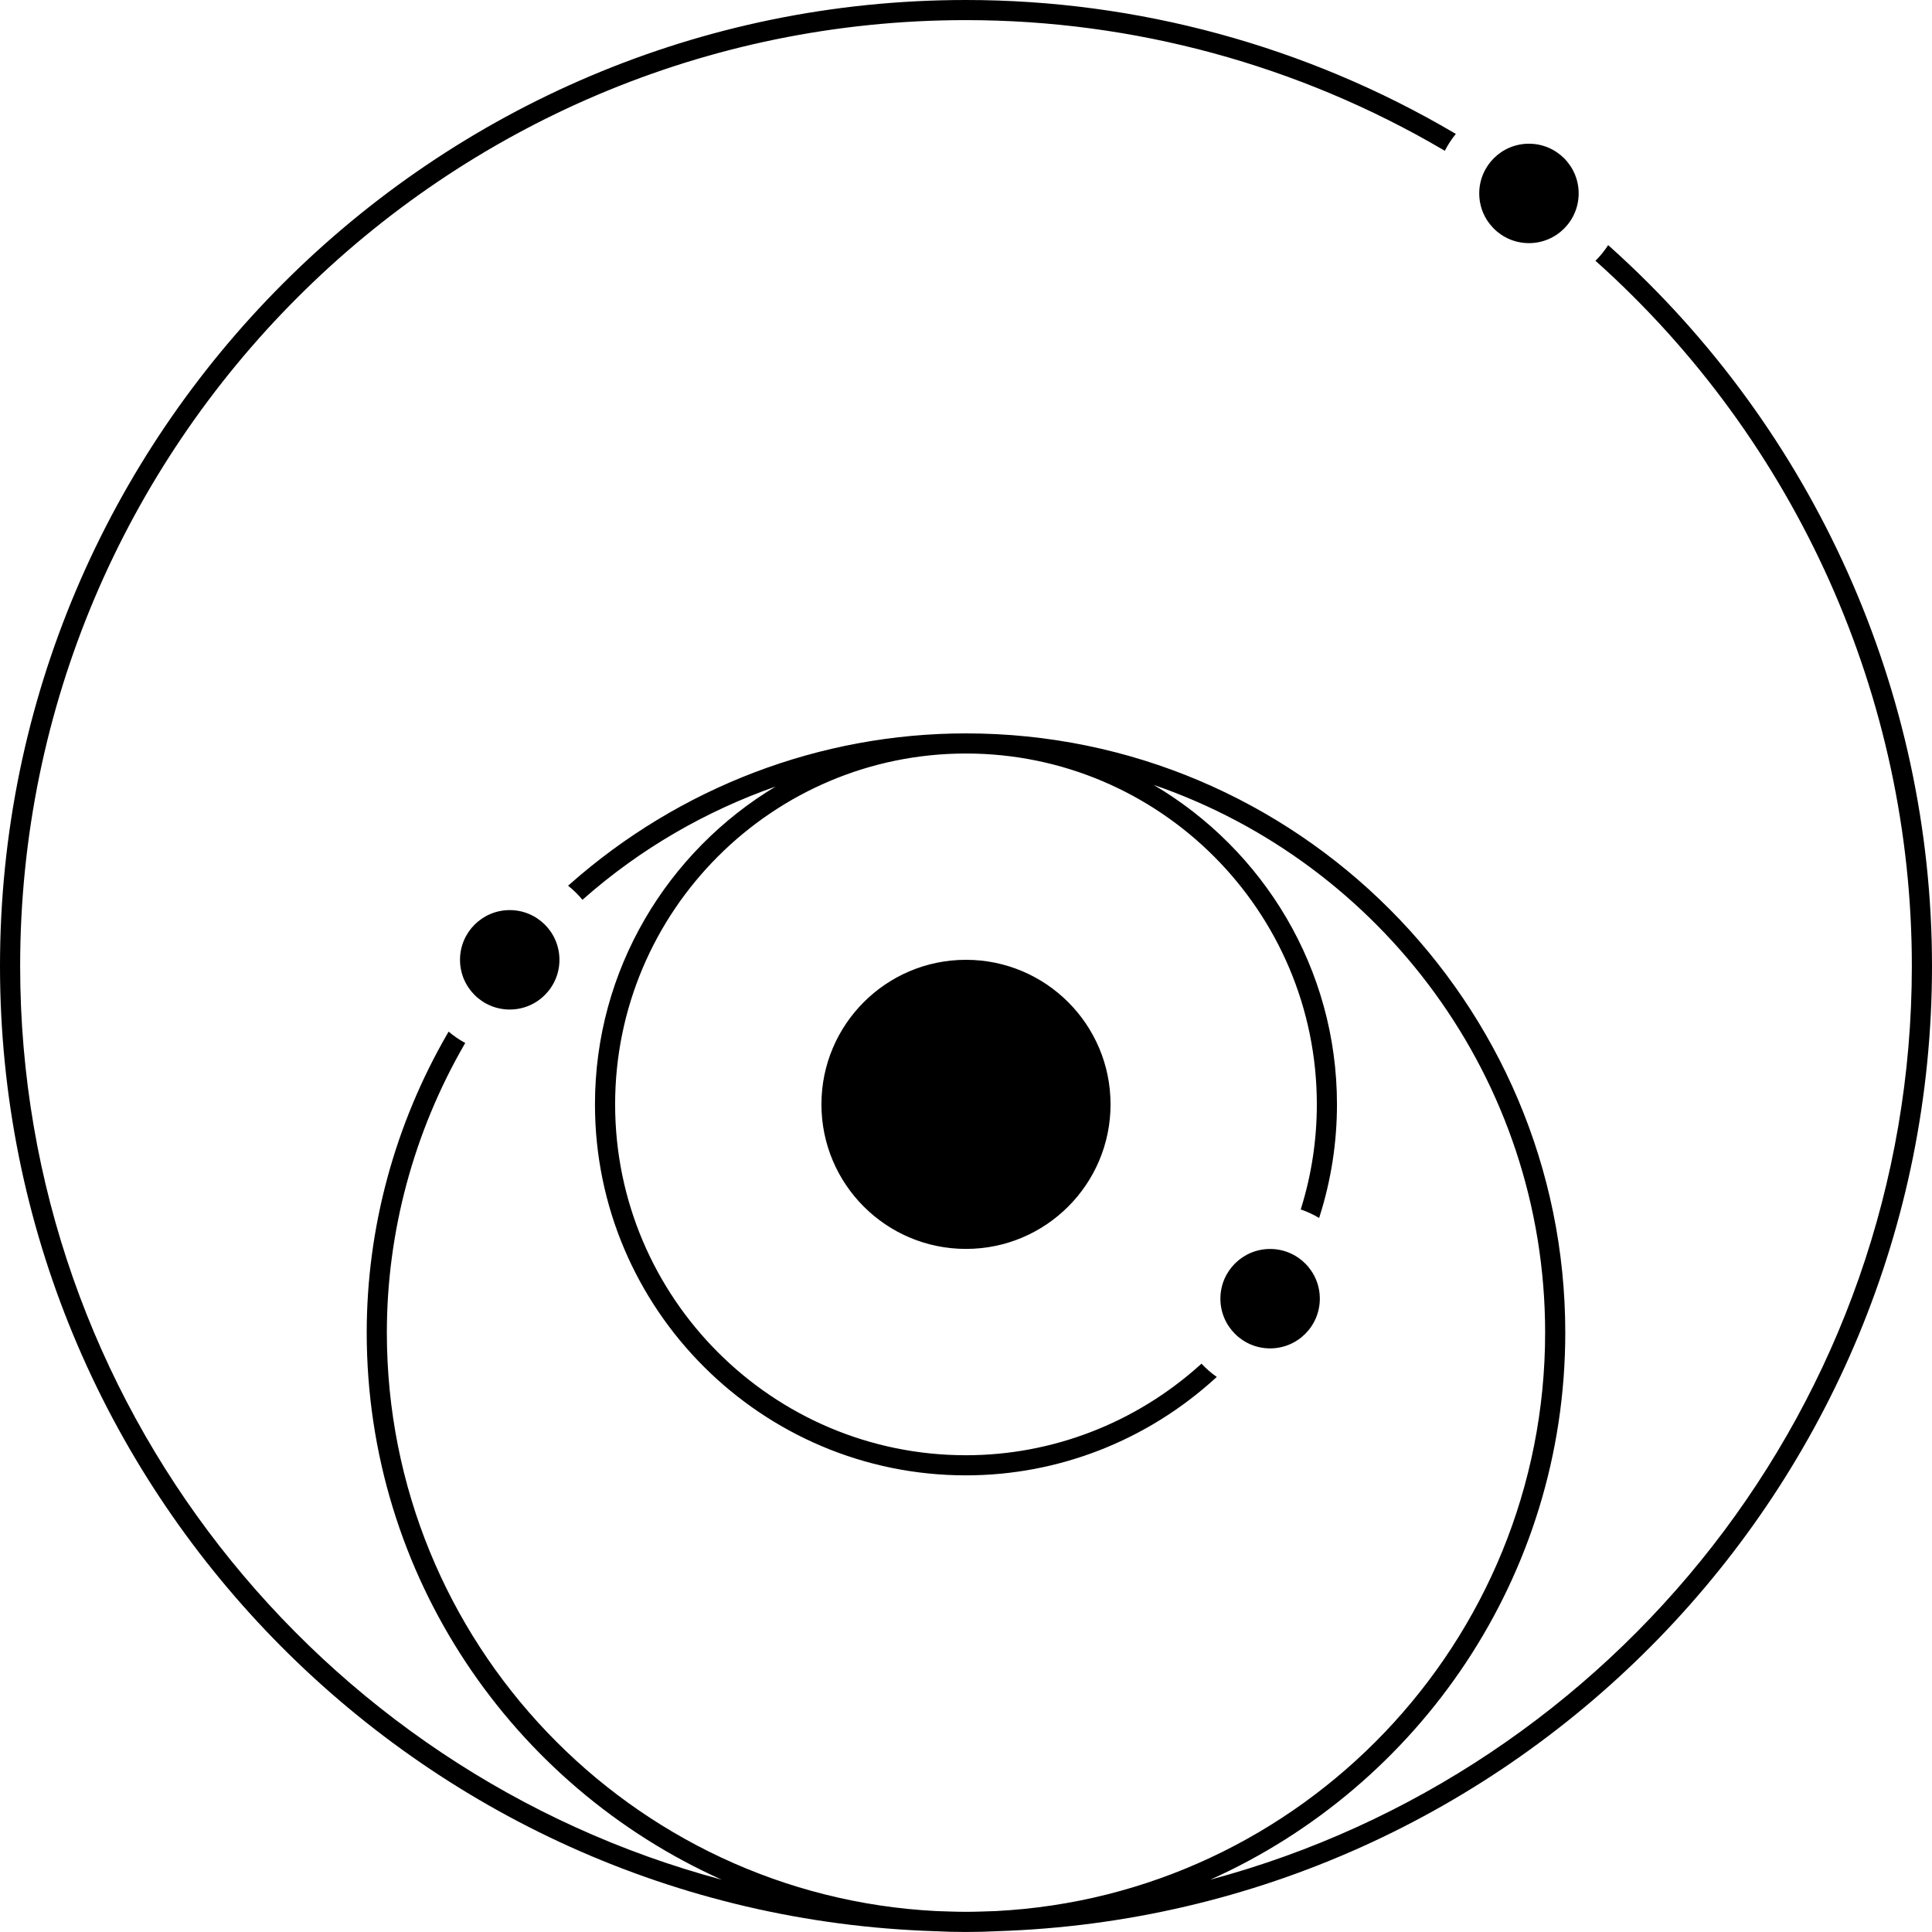
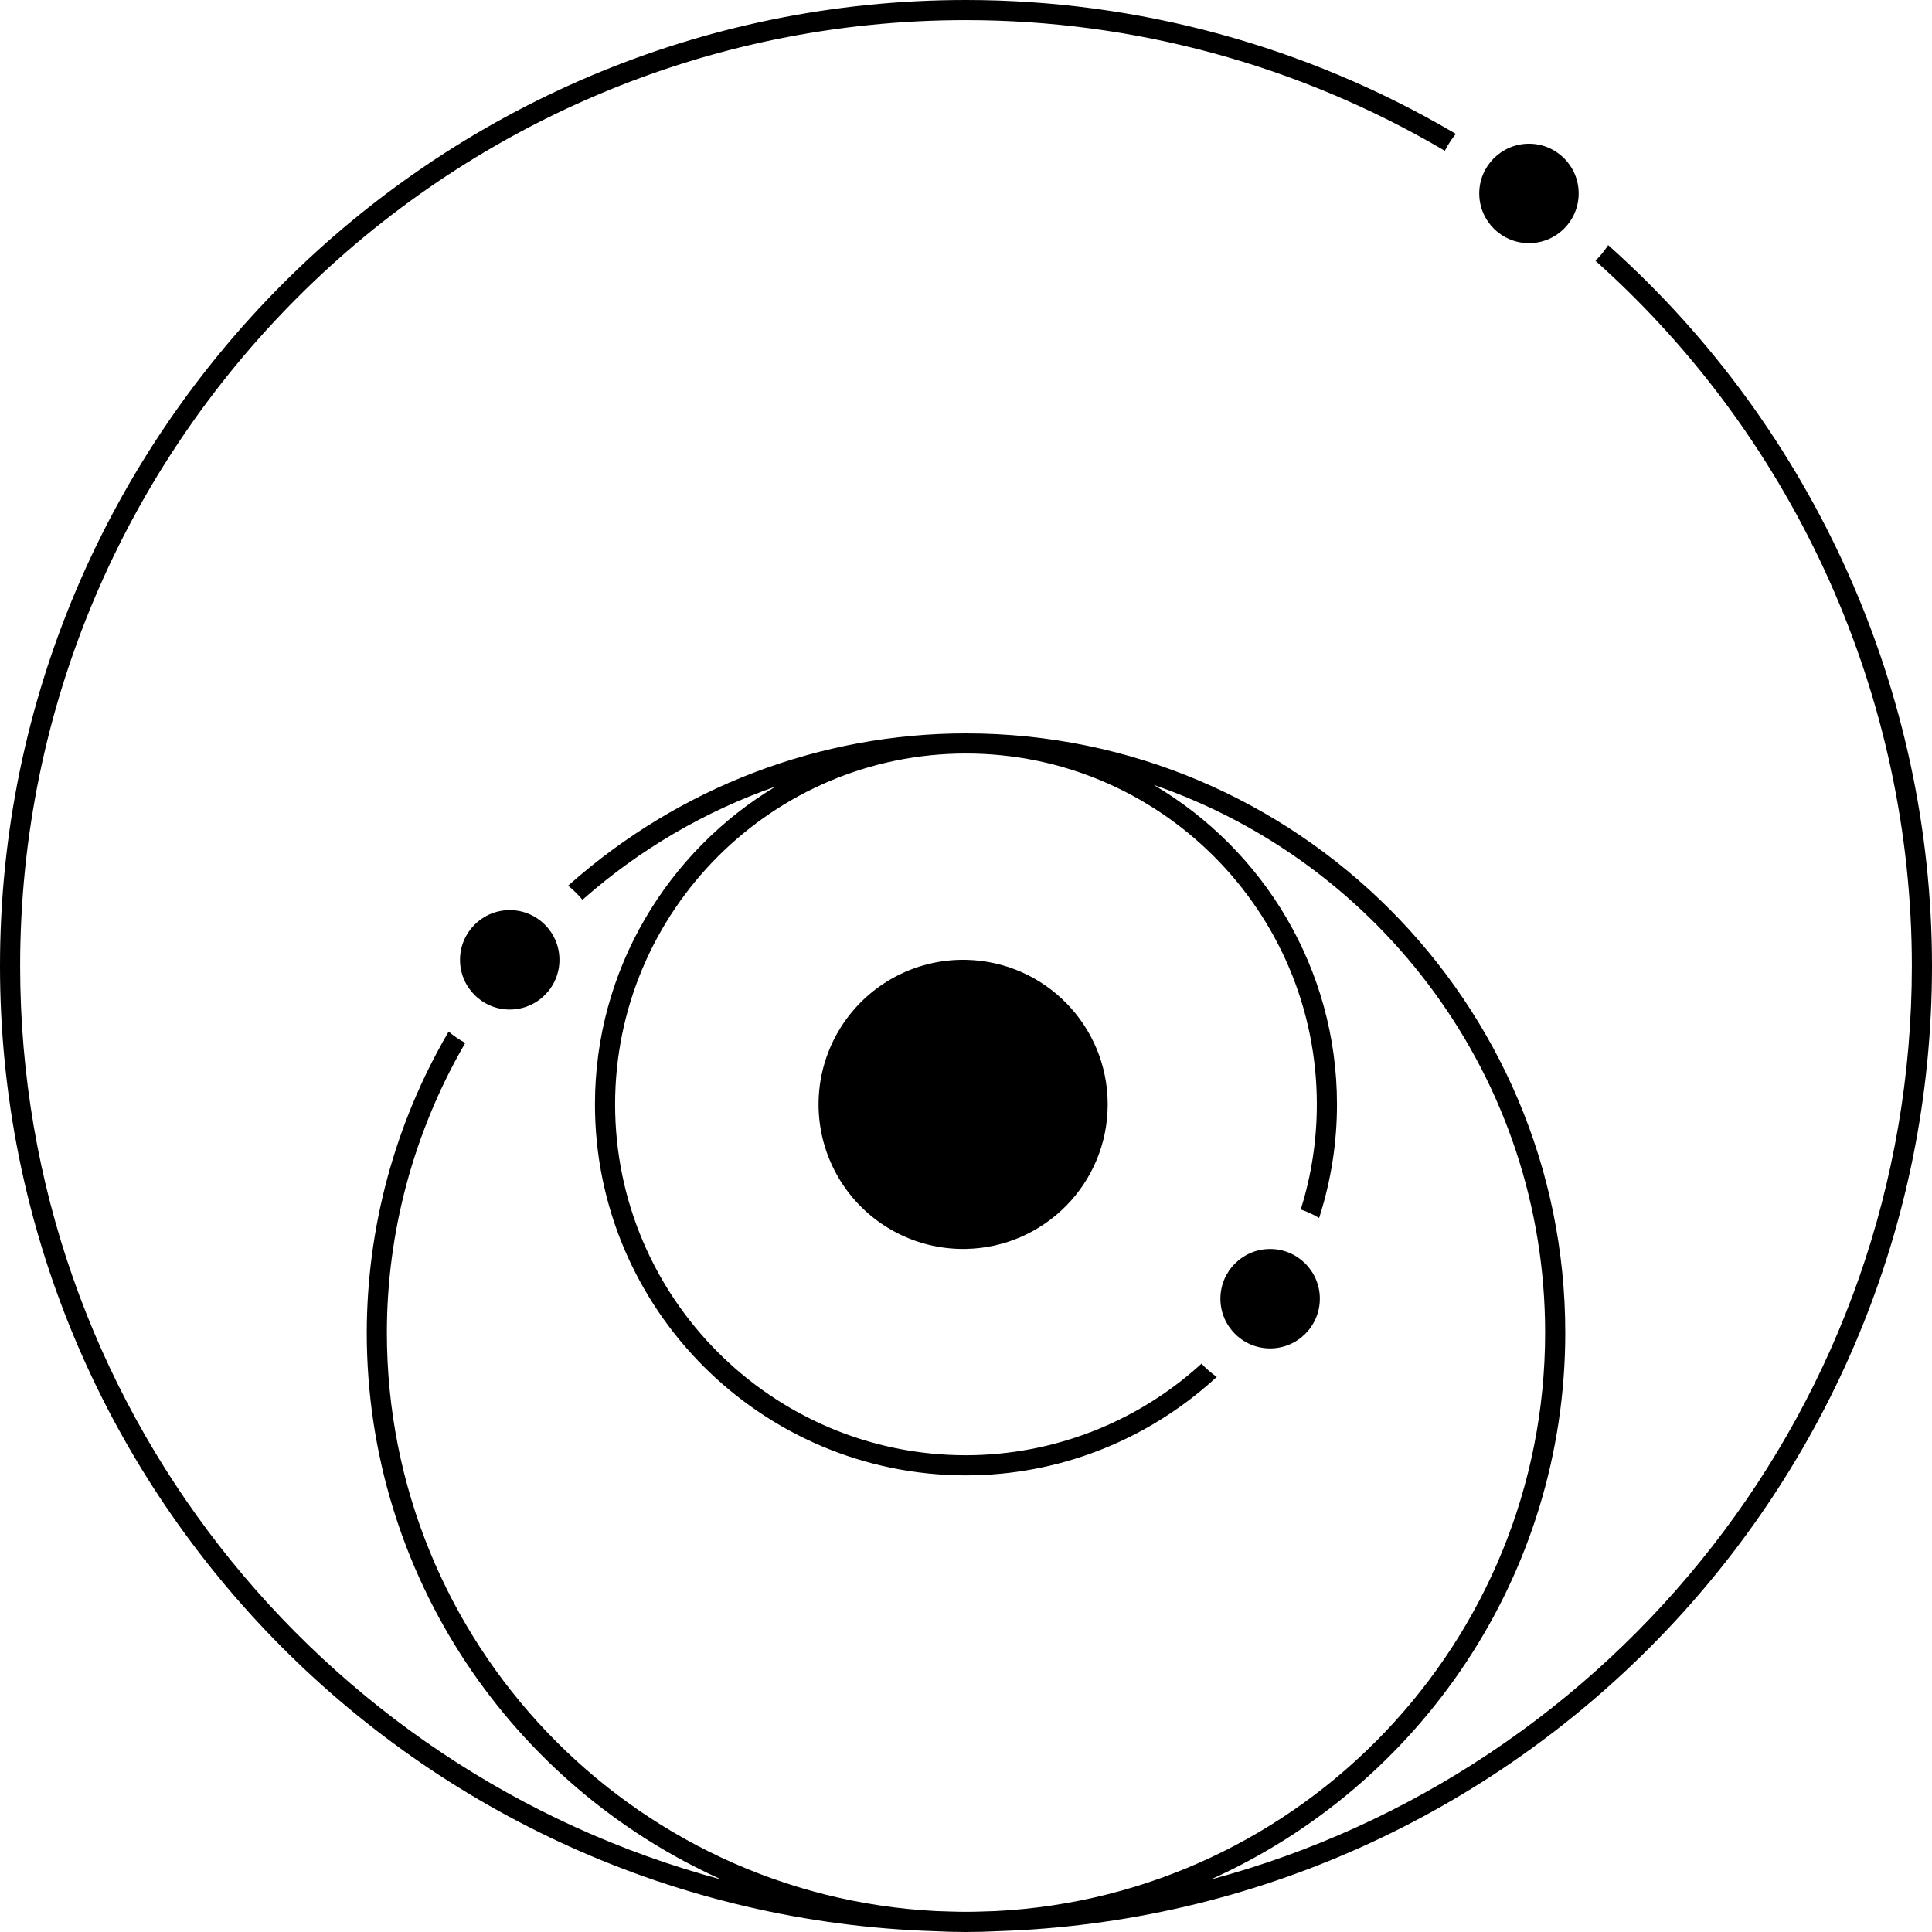
- <svg xmlns="http://www.w3.org/2000/svg" style="fill:#000000" id="svg14" viewBox="0 0 676.184 676.176" height="676.176" width="676.184" version="1.1">
-   <defs id="defs18" />
-   <path d="M 338.08,0 C 151.664,0 0,151.664 0,338.088 c 0,182.808 145.865,332.088 327.305,337.816 3.568,0.184 7.167,0.271 10.775,0.271 3.608,0 7.207,-0.087 10.783,-0.271 181.448,-5.728 327.32,-155.008 327.32,-337.816 -0.008,-95.84 -41.119,-187.616 -112.807,-251.824 l -0.529,-0.471 c -1.296,1.976 -2.767,3.823 -4.447,5.471 l 0.432,0.393 c 70.096,62.856 110.297,152.664 110.297,246.424 0,152.968 -104.313,281.975 -245.521,319.783 73.128,-32.8 124.225,-106.247 124.225,-191.447 0,-115.648 -94.096,-209.736 -209.752,-209.736 -50.952,0 -100.217,18.768 -138.721,52.84 l -0.535,0.473 c 1.856,1.464 3.527,3.112 5.031,4.936 l 0.449,-0.4 c 19.856,-17.504 42.711,-30.648 67.143,-39.248 -37.792,22.728 -63.215,64.016 -63.215,111.24 0,71.6 58.248,129.84 129.84,129.84 32.224,0 63.215,-12.063 87.271,-33.975 l 0.52,-0.473 c -1.96,-1.344 -3.727,-2.92 -5.359,-4.648 l -0.447,0.416 c -22.656,20.4 -51.769,31.641 -81.977,31.641 -67.704,0 -122.793,-55.089 -122.793,-122.801 0,-67.712 55.089,-122.799 122.793,-122.799 67.712,0 122.801,55.087 122.801,122.799 0,12.304 -1.833,24.497 -5.465,36.217 l -0.168,0.561 c 2.264,0.776 4.424,1.758 6.432,2.982 l 0.225,-0.711 c 4,-12.64 6.023,-25.785 6.023,-39.049 0,-47.616 -25.84,-89.216 -64.16,-111.816 79.616,27.36 137.016,102.929 137.016,191.705 0,108.28 -85.335,197.007 -192.287,202.447 -3.472,0.104 -6.92,0.264 -10.416,0.264 -3.496,0 -6.952,-0.16 -10.416,-0.264 -106.944,-5.44 -192.271,-94.167 -192.271,-202.447 0,-35.216 9.383,-70.095 27.135,-100.863 l 0.305,-0.521 c -2.088,-1.12 -4.032,-2.439 -5.824,-3.967 l -0.359,0.623 c -18.512,31.936 -28.305,68.16 -28.305,104.736 0,85.2 51.097,158.647 124.225,191.447 -141.208,-37.8 -245.52,-166.815 -245.52,-319.783 0,-182.528 148.495,-331.041 331.031,-331.041 58.68,0 116.456,15.714 167.064,45.426 l 0.527,0.311 c 1.08,-2.12 2.367,-4.088 3.855,-5.912 l -0.615,-0.359 C 457.168,16.072 398.096,0 338.08,0 Z m 197.039,50.297 c -9.61,0 -17.398,7.788 -17.398,17.398 0,9.61 7.788,17.4 17.398,17.4 9.61,0 17.4,-7.79 17.4,-17.4 0,-9.61 -7.79,-17.398 -17.4,-17.398 z M 178.4,318.527 c -9.61,0 -17.4,7.79 -17.4,17.4 0,9.61 7.79,17.4 17.4,17.4 9.61,0 17.4,-7.79 17.4,-17.4 0,-9.61 -7.79,-17.4 -17.4,-17.4 z m 159.688,17.4 c -27.941,0 -50.592,22.651 -50.592,50.592 0,27.941 22.651,50.592 50.592,50.592 27.941,0 50.592,-22.651 50.592,-50.592 0,-27.941 -22.651,-50.592 -50.592,-50.592 z m 106.439,101.201 c -9.61,0 -17.398,7.788 -17.398,17.398 0,9.61 7.788,17.4 17.398,17.4 9.61,0 17.4,-7.79 17.4,-17.4 0,-9.61 -7.79,-17.398 -17.4,-17.398 z" id="path12" />
+ <svg xmlns="http://www.w3.org/2000/svg" viewBox="0 0 676.18 676.18">
+   <path d="M338.08 0C151.66 0 0 151.66 0 338.09c0 182.8 145.86 332.09 327.3 337.81a209.43 209.43 0 0 0 21.56 0c181.45-5.72 327.32-155 327.32-337.81 0-95.84-41.12-187.62-112.8-251.83l-.53-.47a32.91 32.91 0 0 1-4.45 5.47l.43.4c70.1 62.85 110.3 152.66 110.3 246.42 0 152.97-104.31 281.98-245.52 319.78 73.13-32.8 124.22-106.24 124.22-191.44 0-115.65-94.1-209.74-209.75-209.74-50.95 0-100.22 18.77-138.72 52.84l-.54.47a32.98 32.98 0 0 1 5.04 4.94l.44-.4a203.56 203.56 0 0 1 67.15-39.25c-37.8 22.73-63.22 64.02-63.22 111.24 0 71.6 58.25 129.84 129.84 129.84 32.23 0 63.22-12.06 87.27-33.98l.52-.47a33.32 33.32 0 0 1-5.36-4.65l-.44.42a122.4 122.4 0 0 1-81.98 31.64c-67.7 0-122.8-55.09-122.8-122.8s55.1-122.8 122.8-122.8c67.71 0 122.8 55.09 122.8 122.8 0 12.3-1.83 24.5-5.46 36.22l-.17.56a32.7 32.7 0 0 1 6.43 2.98l.22-.71a129.3 129.3 0 0 0 6.03-39.05c0-47.62-25.84-89.22-64.16-111.82 79.61 27.36 137.01 102.93 137.01 191.7 0 108.29-85.33 197.02-192.28 202.46-3.48.1-6.92.26-10.42.26s-6.95-.16-10.42-.26C220.72 663.42 135.4 574.69 135.4 466.4c0-35.22 9.39-70.1 27.14-100.87l.3-.52a32.95 32.95 0 0 1-5.82-3.96l-.36.62a209.2 209.2 0 0 0-28.3 104.74c0 85.2 51.09 158.64 124.22 191.44C111.36 620.06 7.05 491.05 7.05 338.08c0-182.53 148.5-331.04 331.03-331.04a330.28 330.28 0 0 1 167.06 45.42l.53.32a33.08 33.08 0 0 1 3.86-5.92l-.62-.36A337.24 337.24 0 0 0 338.08 0zm197.04 50.3a17.4 17.4 0 1 0 0 34.8 17.4 17.4 0 0 0 0-34.8zM178.4 318.53a17.4 17.4 0 1 0 0 34.8 17.4 17.4 0 0 0 0-34.8zm159.69 17.4a50.6 50.6 0 1 0 0 101.18 50.6 50.6 0 0 0 0-101.18zm106.44 101.2a17.4 17.4 0 1 0 0 34.8 17.4 17.4 0 0 0 0-34.8z" />
</svg>
